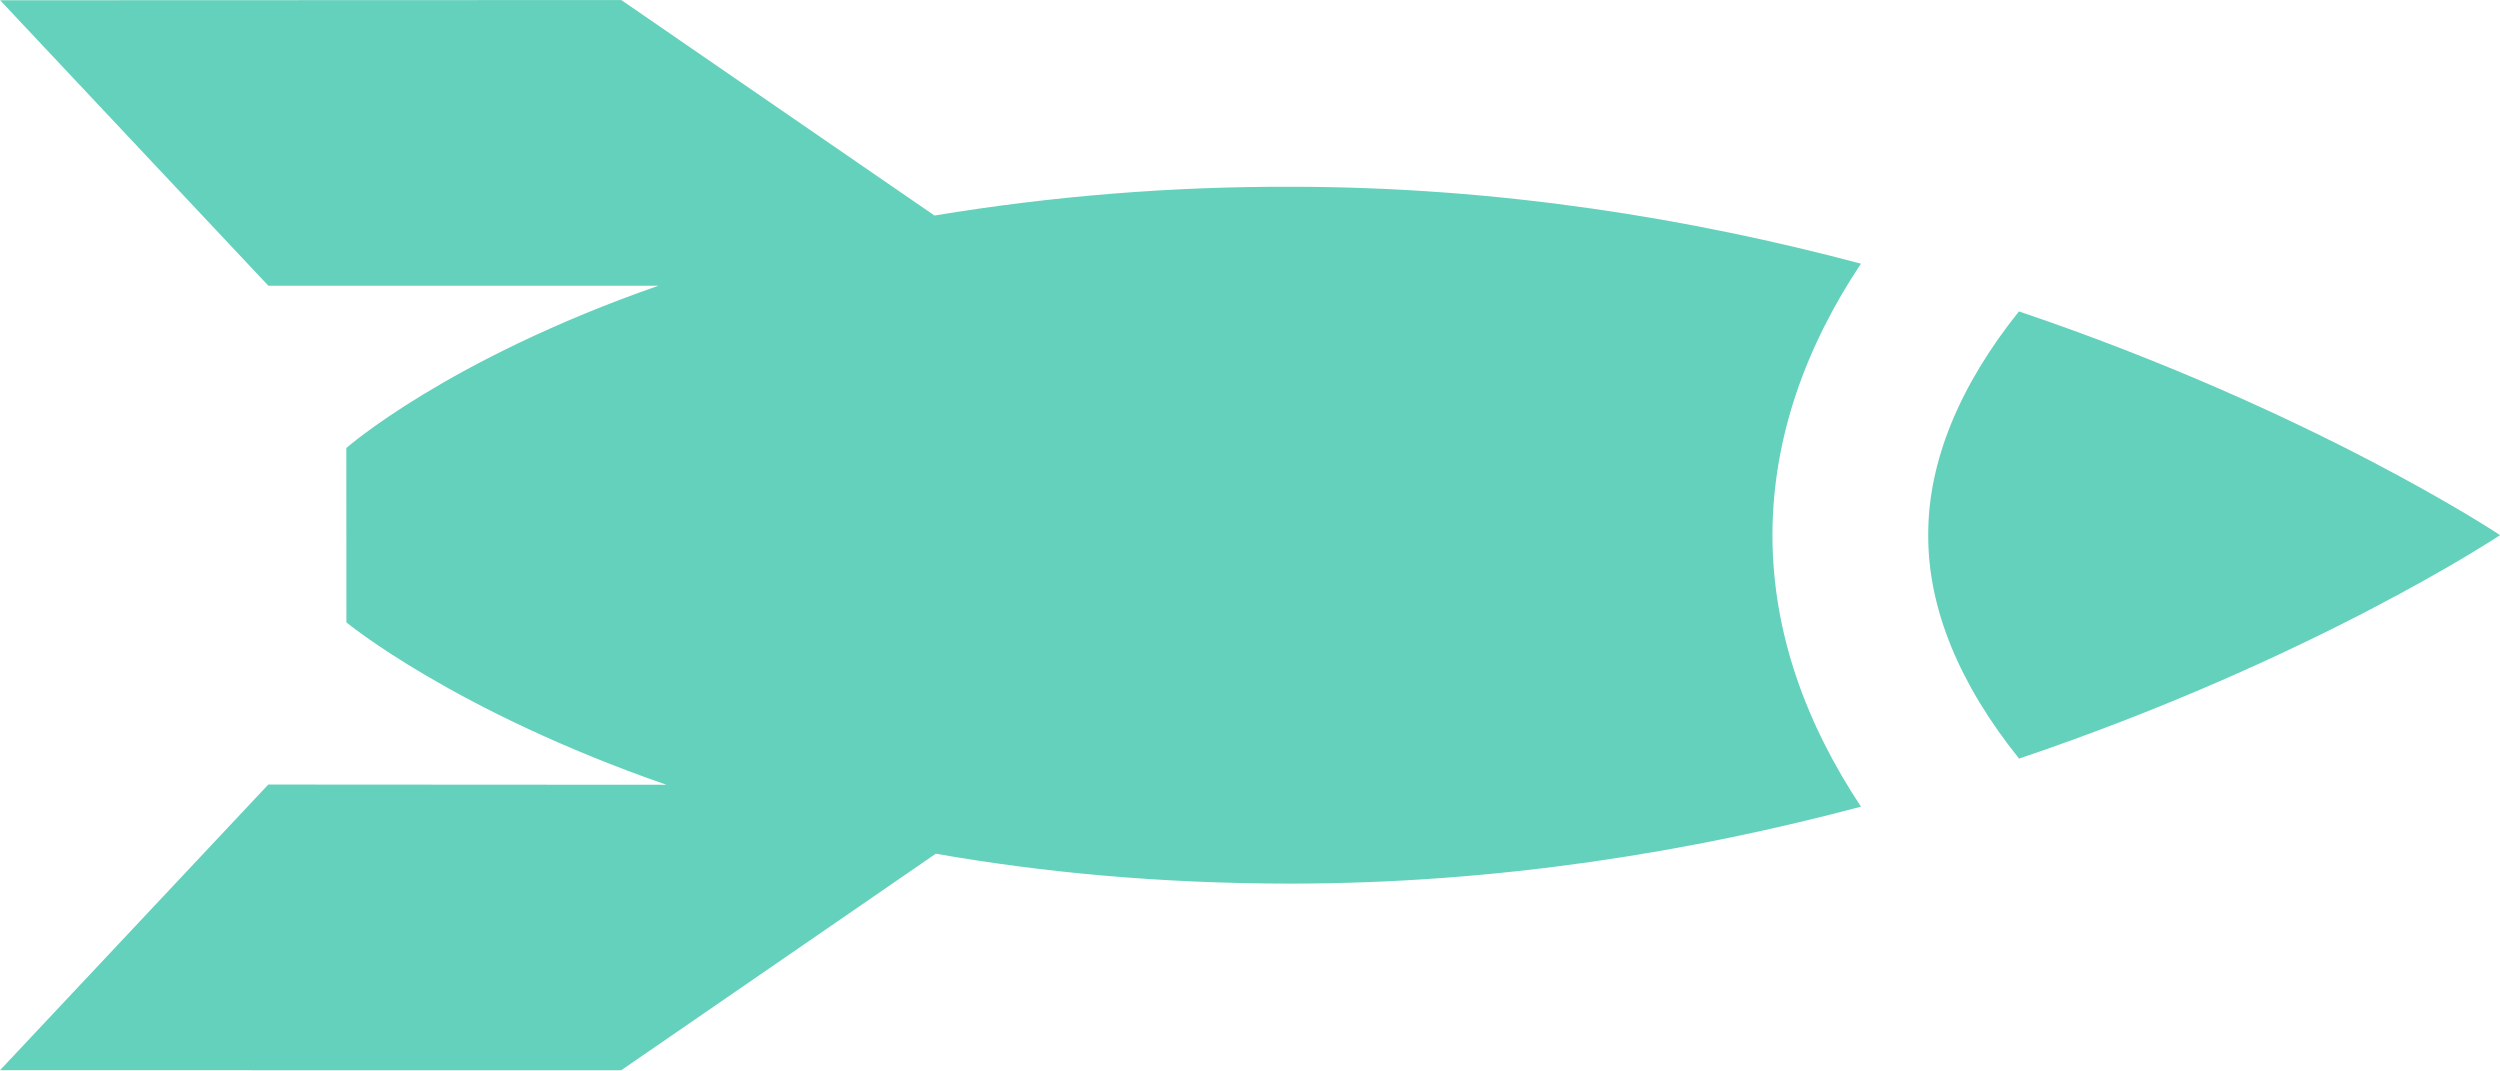
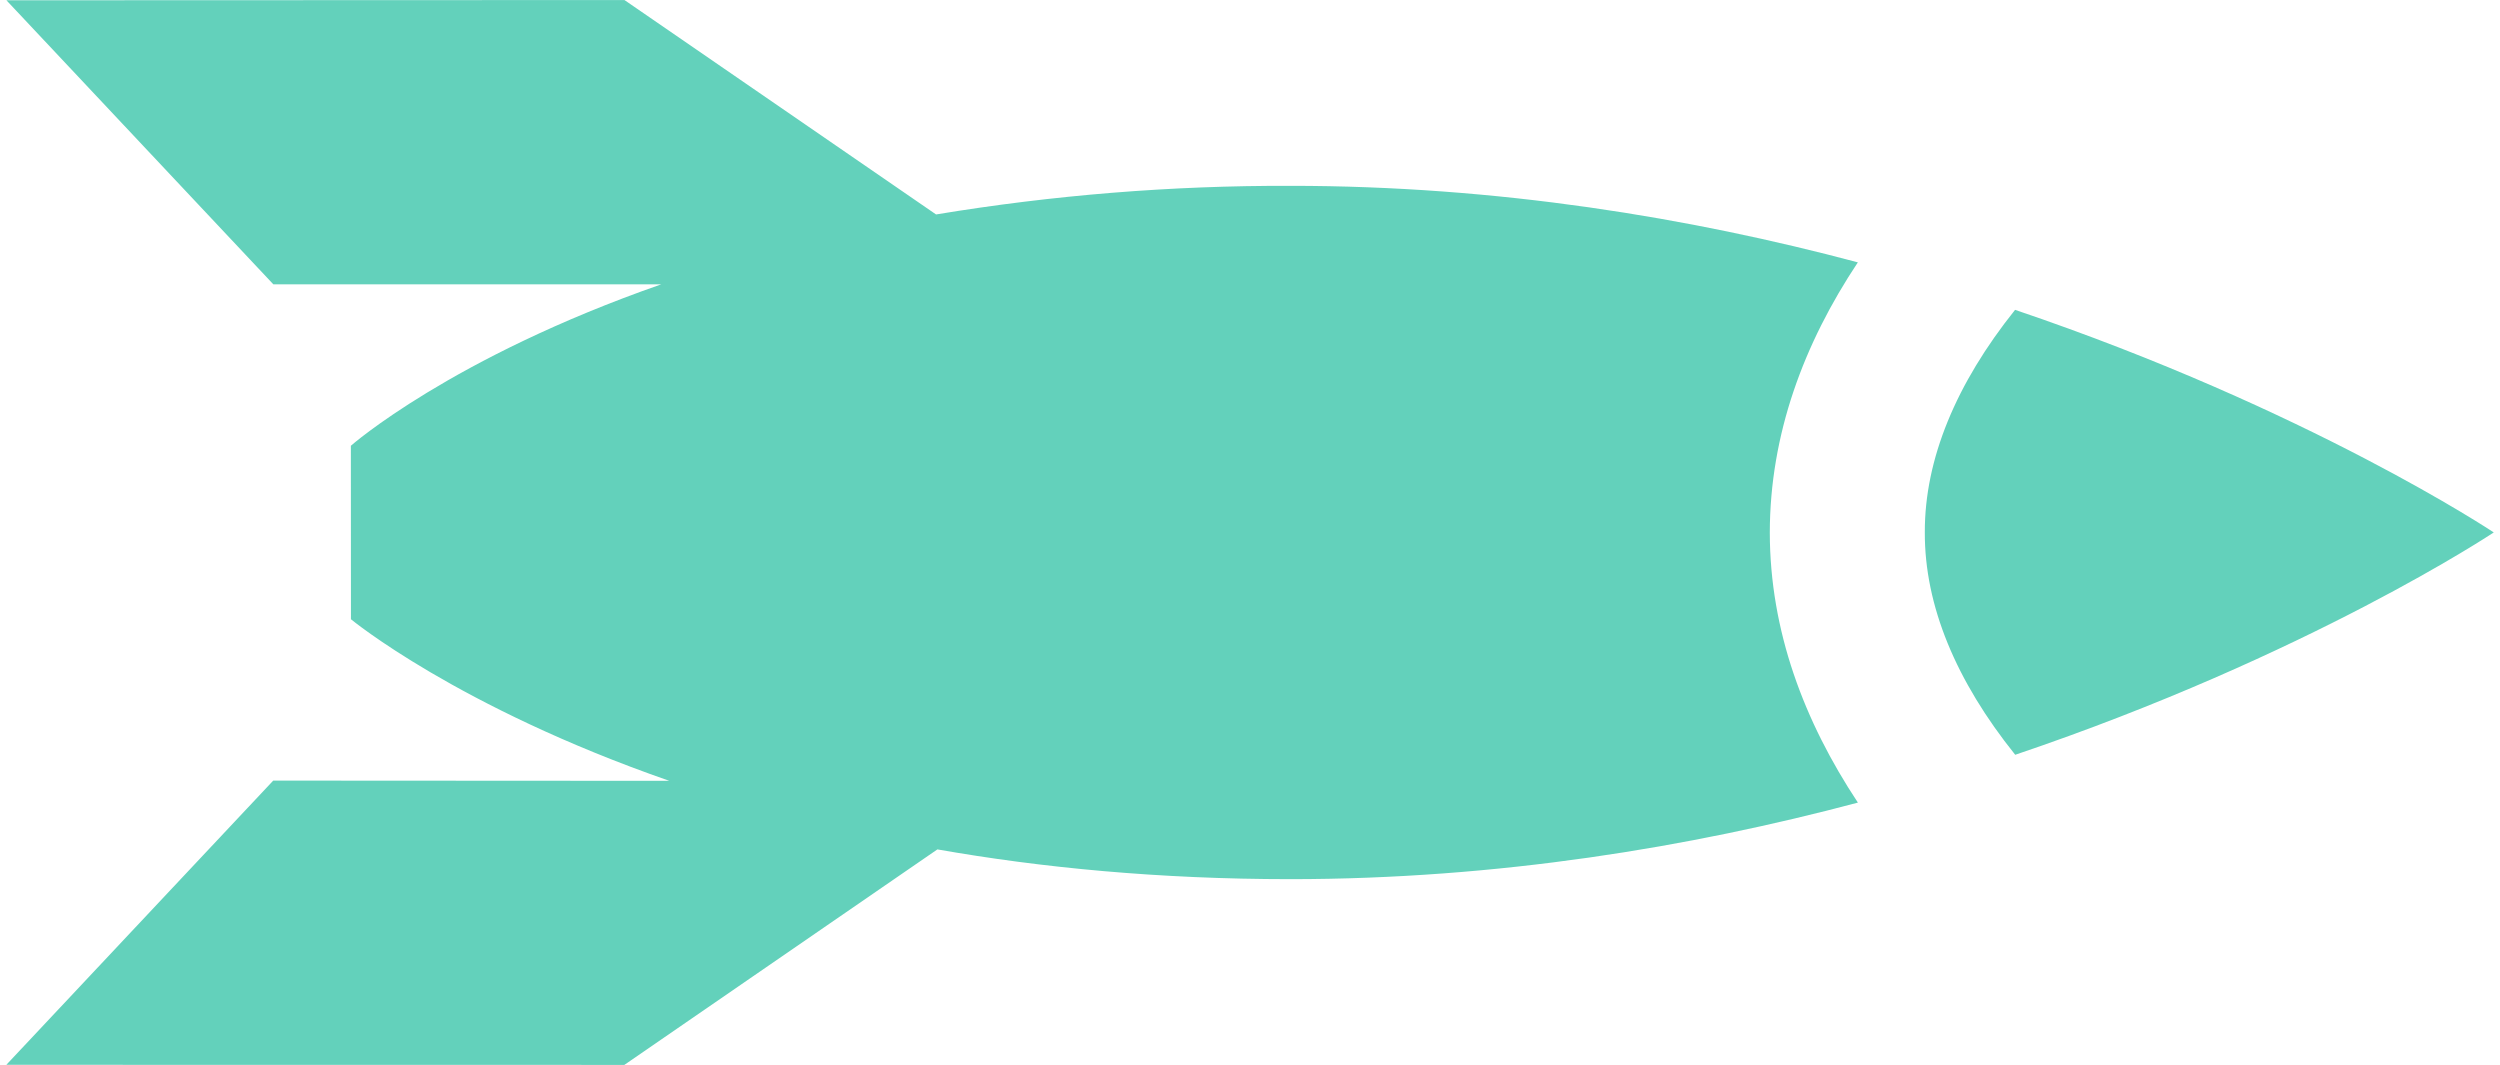
- <svg xmlns="http://www.w3.org/2000/svg" width="54.156" height="23.183" viewBox="612.532 500.386 54.156 23.183">
+ <svg xmlns="http://www.w3.org/2000/svg" width="54" height="23" viewBox="612.532 500.386 54.156 23.183">
  <path d="M652.844 506.098c-3.647-.971-7.839-1.667-12.359-1.666a46.394 46.394 0 00-7.71.623l-6.784-4.668-13.456.005 5.811 6.184h8.447c-4.58 1.598-6.759 3.515-6.759 3.515l.002 3.777s2.313 1.912 6.931 3.518l-8.623-.005-5.811 6.188 13.455.002 6.816-4.692c2.261.398 4.822.647 7.681.648 4.522-.001 8.712-.697 12.36-1.667-1.176-1.775-1.915-3.743-1.918-5.877.003-2.141.738-4.112 1.917-5.885zm3.423 1.034c-1.284 1.605-1.969 3.25-1.965 4.84-.007 1.597.677 3.238 1.968 4.847 6.399-2.162 10.419-4.841 10.419-4.841s-4.019-2.68-10.422-4.846z" fill="#63d1bb" />
</svg>
